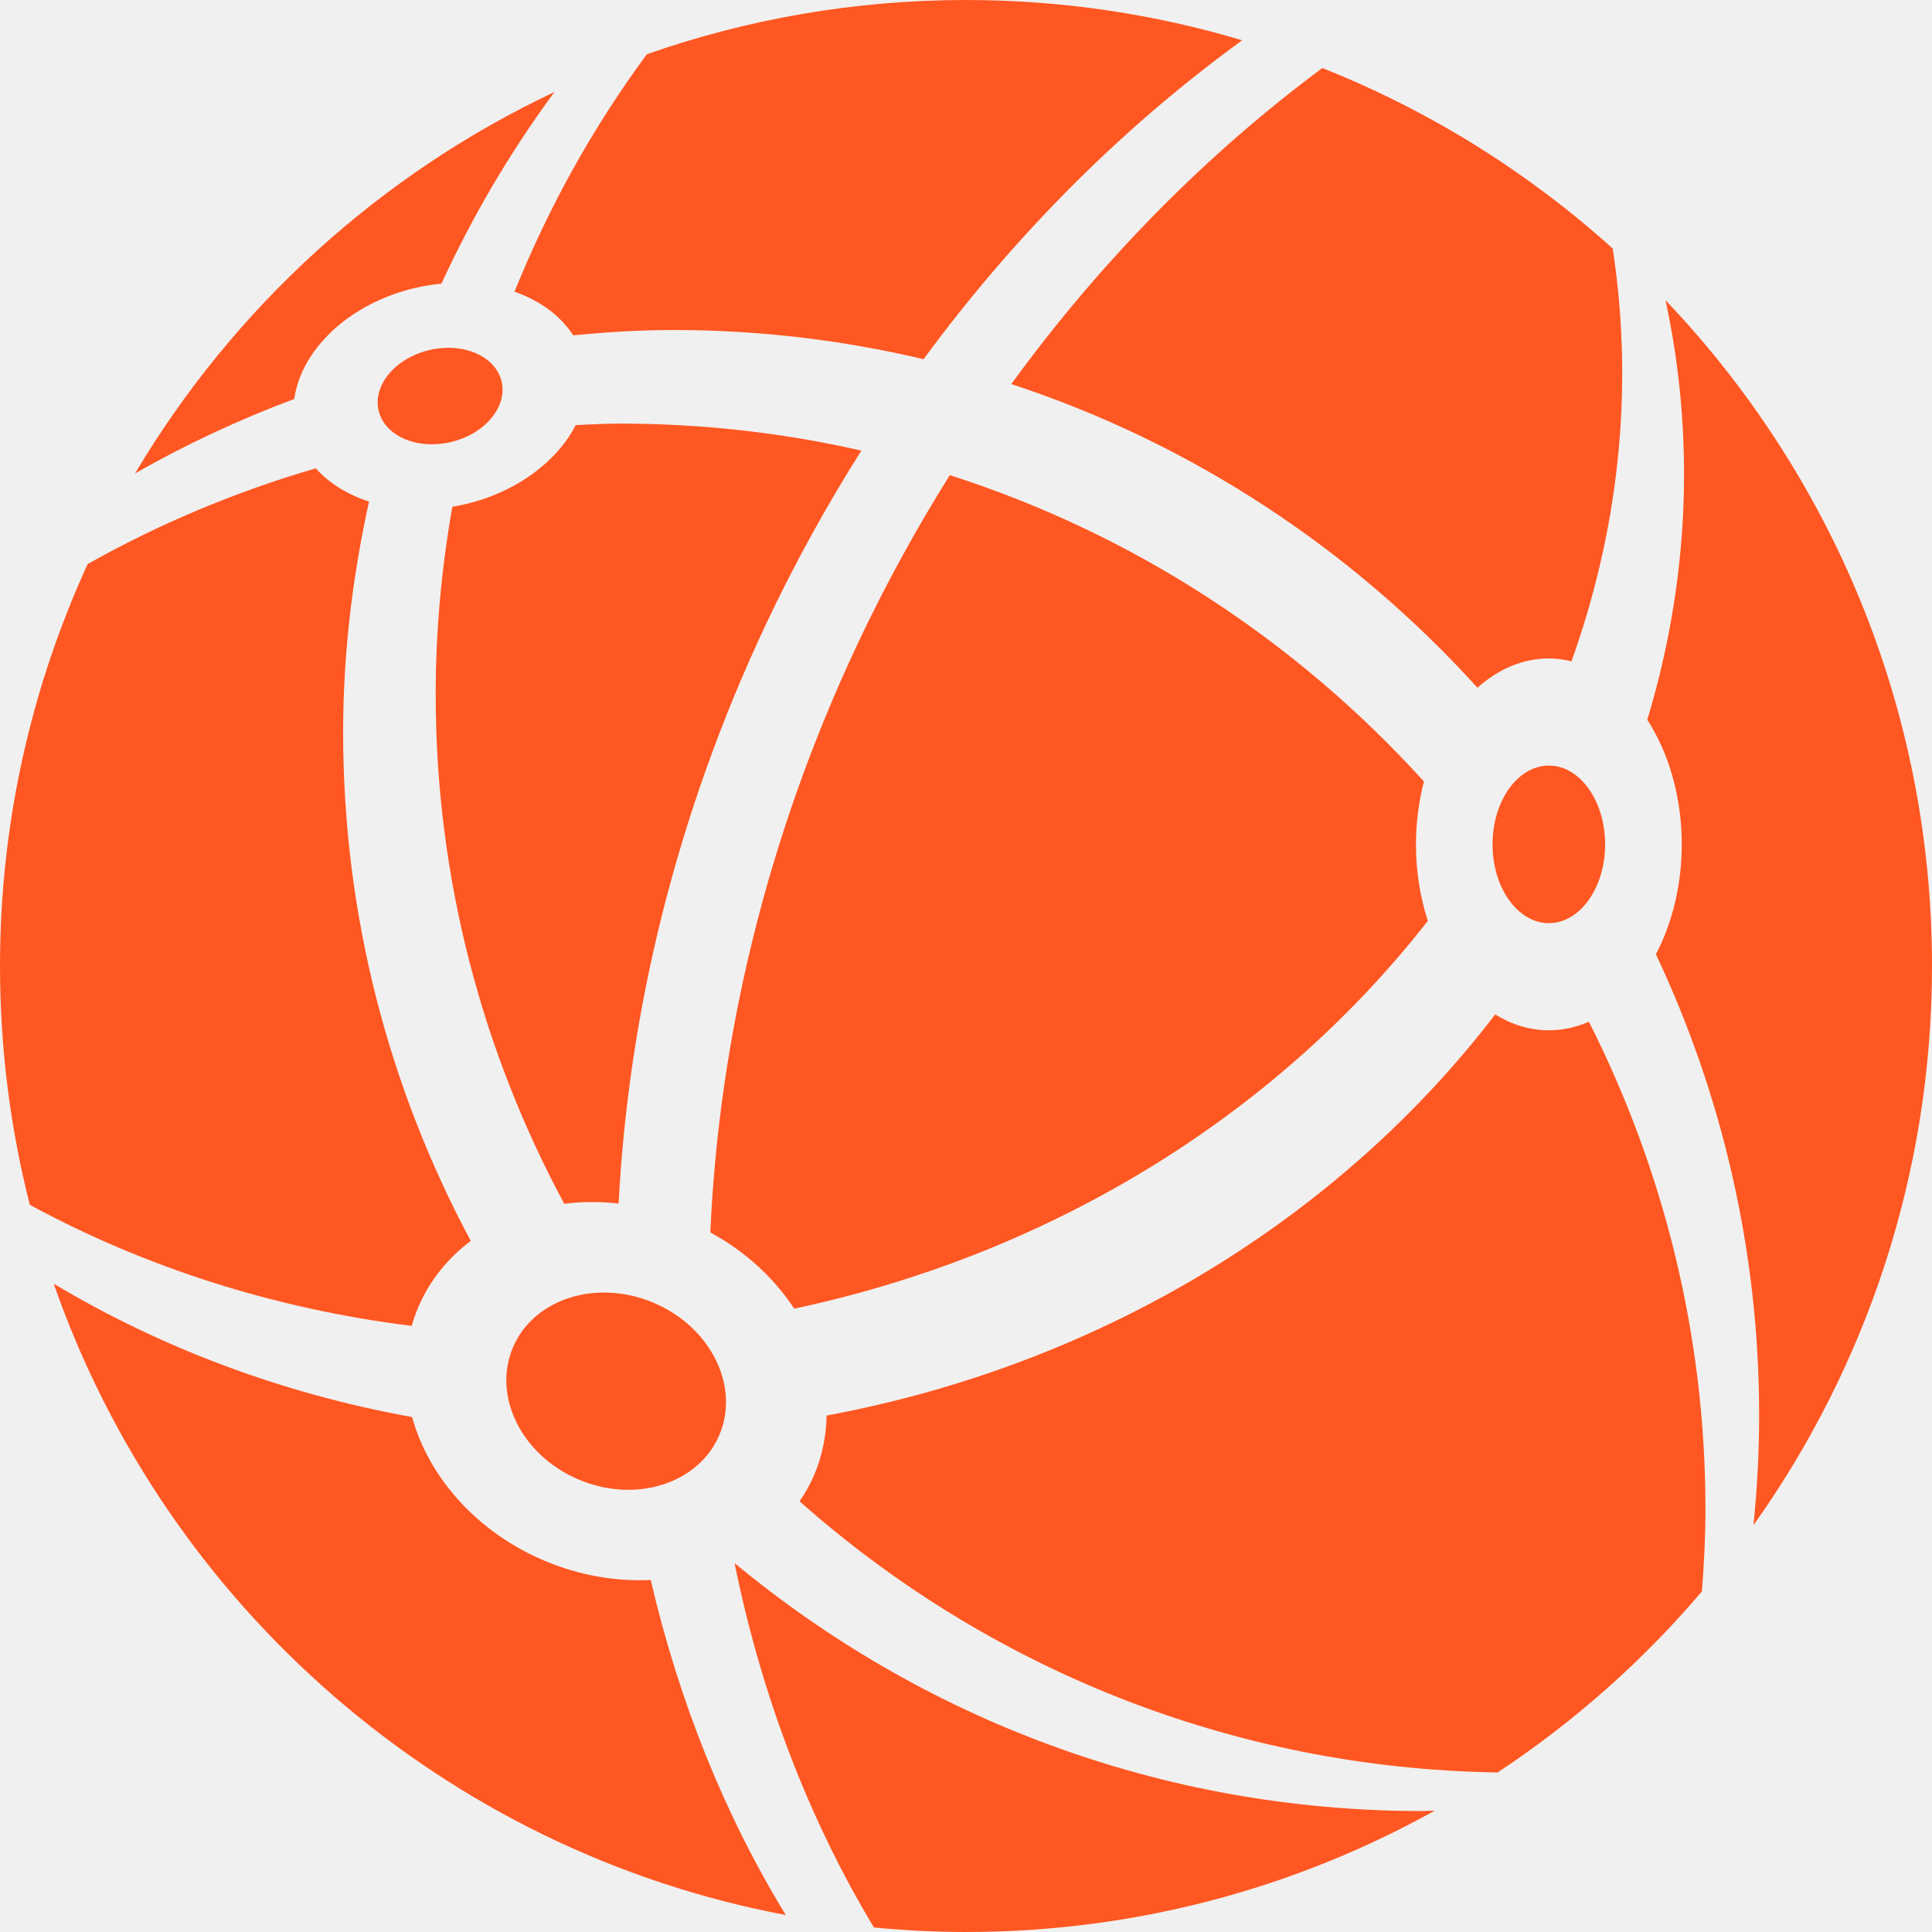
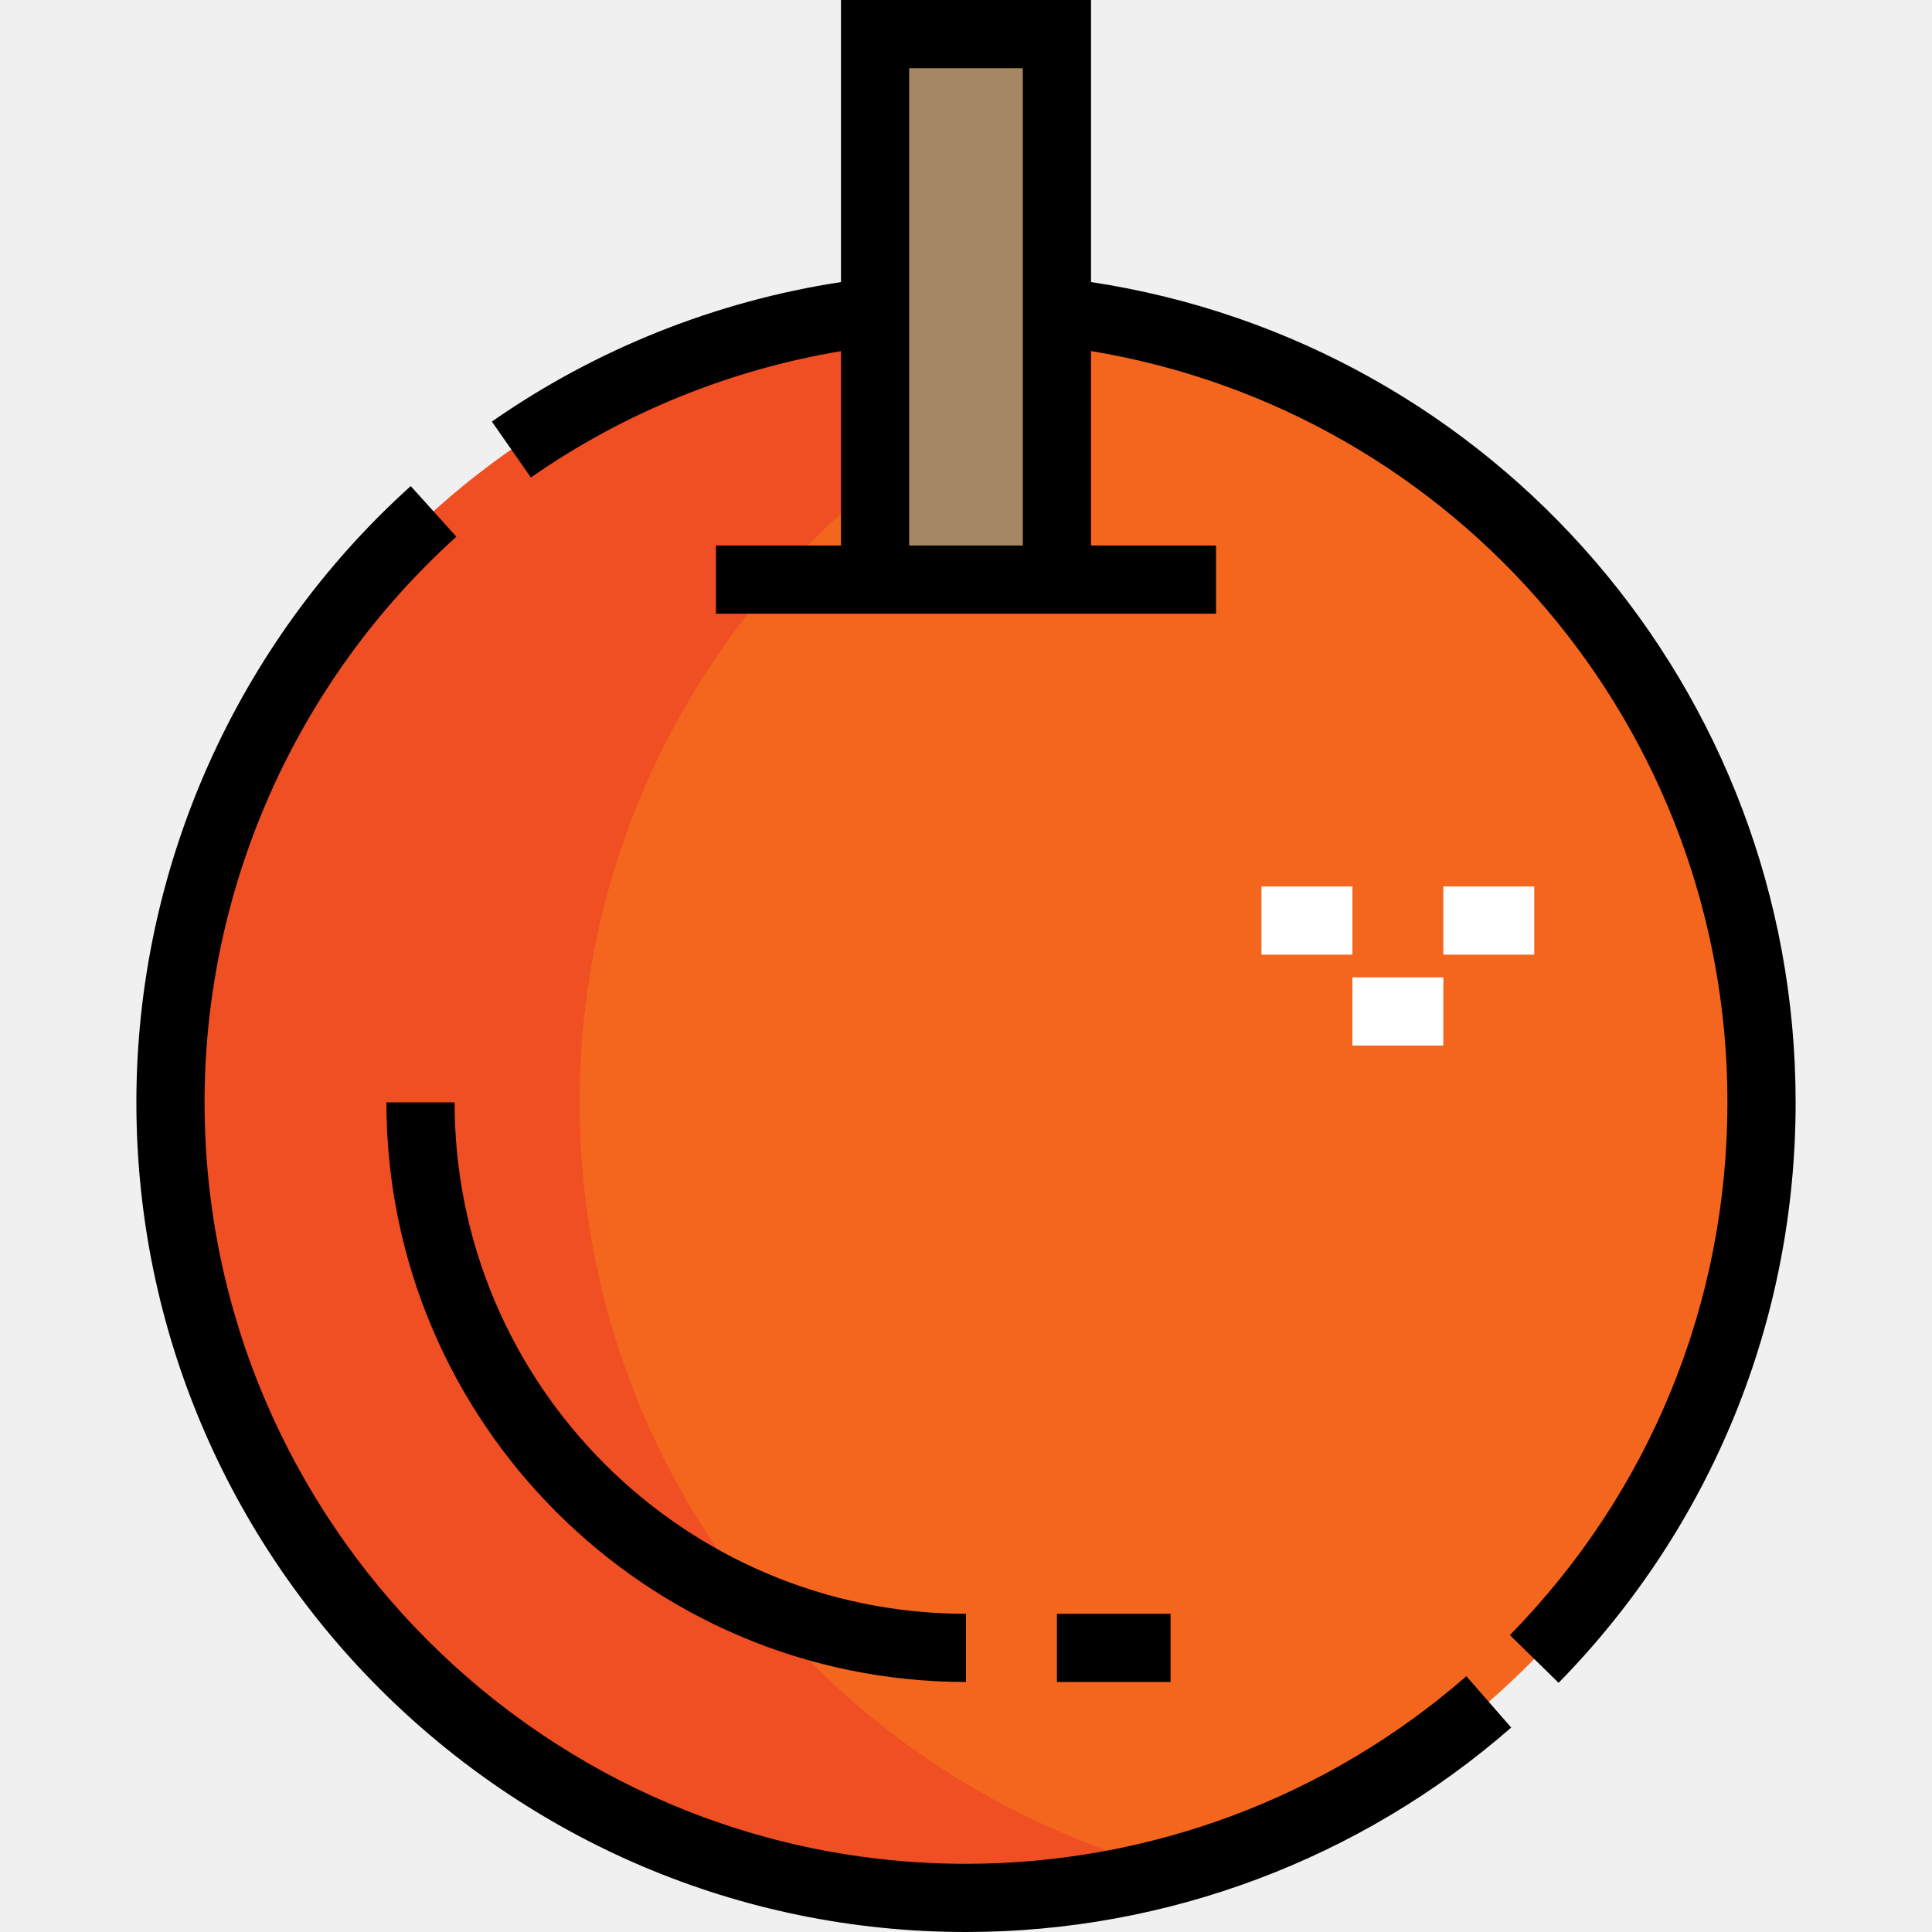
- <svg xmlns="http://www.w3.org/2000/svg" width="140" height="140" viewBox="0 0 140 140" fill="none">
-   <g clip-path="url(#clip0_109_2)">
-     <path d="M73.281 27.831C86.41 32.136 97.992 39.823 107.062 49.836C108.556 48.498 110.328 47.714 112.235 47.714C112.795 47.714 113.342 47.795 113.874 47.923C117.232 38.552 118.425 28.456 116.891 18.191C116.883 18.128 116.865 18.068 116.856 18.004C110.728 12.481 103.62 8.028 95.822 4.93C87.496 11.111 79.845 18.812 73.281 27.831Z" fill="#FF5722" />
-     <path d="M41.536 24.297C43.937 24.071 46.358 23.914 48.819 23.914C55.055 23.914 61.112 24.654 66.925 26.029C73.644 16.885 81.489 9.111 90.013 2.919C83.673 1.026 76.956 0 69.999 0C61.893 0 54.115 1.394 46.875 3.929C42.985 9.195 39.77 14.98 37.283 21.138C39.118 21.778 40.616 22.869 41.536 24.297Z" fill="#FF5722" />
-     <path d="M33.758 36.525C33.43 36.603 33.104 36.666 32.78 36.719C32.001 41.136 31.571 45.673 31.571 50.313C31.571 63.679 34.969 76.233 40.887 87.23C42.163 87.064 43.489 87.064 44.828 87.212C45.54 73.406 48.981 59.103 55.479 45.288C57.561 40.861 59.891 36.652 62.419 32.653C56.794 31.371 50.939 30.695 44.923 30.695C43.847 30.695 42.784 30.756 41.718 30.804C40.376 33.421 37.468 35.642 33.758 36.525Z" fill="#FF5722" />
-     <path d="M68.825 34.431C66.4 38.309 64.155 42.38 62.144 46.658C55.531 60.716 52.095 75.274 51.473 89.304C54.038 90.698 56.103 92.628 57.554 94.83C76.67 90.758 92.769 80.435 103.466 66.731C102.918 65.039 102.606 63.166 102.606 61.188C102.606 59.586 102.818 58.054 103.182 56.63C93.978 46.468 82.192 38.703 68.825 34.431Z" fill="#FF5722" />
-     <path d="M30.303 94.738C31.132 92.778 32.464 91.164 34.114 89.921C28.227 78.942 24.864 66.407 24.864 53.077C24.864 47.324 25.552 41.74 26.741 36.345C25.178 35.841 23.845 35.016 22.883 33.936C17.07 35.635 11.525 37.958 6.352 40.873C2.286 49.744 0 59.604 0 70.001C0 75.976 0.753 81.773 2.161 87.307C10.484 91.821 19.869 94.846 29.834 96.079C29.963 95.628 30.116 95.18 30.303 94.738Z" fill="#FF5722" />
-     <path d="M112.235 74.659C110.851 74.659 109.536 74.245 108.348 73.508C97.267 87.986 80.201 98.794 59.901 102.574C59.87 104.028 59.59 105.479 59.003 106.87C58.712 107.555 58.347 108.19 57.943 108.794C71.453 120.769 89.117 128.143 108.521 128.439C114.059 124.782 119.043 120.358 123.326 115.321C123.478 113.35 123.584 111.366 123.584 109.355C123.584 96.638 120.503 84.663 115.138 74.037C114.221 74.439 113.246 74.659 112.235 74.659Z" fill="#FF5722" />
-     <path d="M53.229 113.268C55.171 122.836 58.576 131.772 63.328 139.674C65.526 139.88 67.748 140 70.001 140C82.332 140 93.908 136.801 103.97 131.205C103.651 131.208 103.339 131.235 103.022 131.235C84.087 131.233 66.749 124.474 53.229 113.268Z" fill="#FF5722" />
-     <path d="M39.46 113.097C34.519 111.01 31.068 107.032 29.861 102.687C20.459 100.985 11.661 97.671 3.893 93.023C12.027 116.379 32.179 134.097 56.942 138.772C52.48 131.475 49.199 123.265 47.153 114.489C44.652 114.611 42.015 114.177 39.46 113.097Z" fill="#FF5722" />
-     <path d="M30.032 20.877C30.689 20.72 31.343 20.618 31.988 20.555C34.253 15.632 36.994 10.975 40.184 6.662C27.499 12.644 16.906 22.321 9.786 34.309C13.455 32.207 17.317 30.409 21.325 28.909C21.817 25.351 25.266 22.012 30.032 20.877Z" fill="#FF5722" />
-     <path d="M140 70.001C140 51.293 132.647 34.313 120.691 21.755C120.954 22.987 121.185 24.233 121.374 25.495C122.74 34.646 121.936 43.665 119.368 52.157C120.914 54.547 121.865 57.709 121.865 61.188C121.865 64.168 121.166 66.915 119.993 69.146C124.772 79.295 127.475 90.614 127.475 102.576C127.475 105.259 127.326 107.904 127.063 110.52C135.197 99.081 140 85.106 140 70.001Z" fill="#FF5722" />
-     <path d="M41.941 107.218C46.073 108.965 50.636 107.512 52.132 103.973C53.628 100.434 51.491 96.149 47.358 94.402C43.226 92.655 38.663 94.108 37.167 97.647C35.671 101.186 37.808 105.471 41.941 107.218Z" fill="#FF5722" />
-     <path d="M112.235 66.895C114.487 66.895 116.313 64.339 116.313 61.186C116.313 58.033 114.487 55.477 112.235 55.477C109.982 55.477 108.156 58.033 108.156 61.186C108.156 64.339 109.982 66.895 112.235 66.895Z" fill="#FF5722" />
-     <path d="M32.686 32.029C35.146 31.442 36.785 29.476 36.346 27.637C35.908 25.799 33.559 24.784 31.099 25.37C28.639 25.956 27 27.922 27.438 29.761C27.877 31.6 30.226 32.615 32.686 32.029Z" fill="#FF5722" />
+ <svg xmlns="http://www.w3.org/2000/svg" version="1.1" id="Layer_1" viewBox="0 0 512 512" xml:space="preserve">
+   <polygon style="fill:#A58763;" points="280.094,82.643 280.094,153.6 231.906,153.6 231.906,82.643 231.906,9.035 280.094,9.035 " />
+   <path style="fill:#F4661E;" d="M280.094,153.6V82.643c105.05,12.047,186.729,101.195,186.729,209.498  c0,116.375-94.449,210.824-210.824,210.824S45.176,408.516,45.176,292.141c0-108.303,81.679-197.451,186.729-209.498V153.6  C231.906,153.6,280.094,153.6,280.094,153.6z" />
+   <path style="fill:#F04E23;" d="M153.6,292.141c0-66.189,30.601-125.114,78.306-163.768V82.643  C126.856,94.69,45.176,183.838,45.176,292.141c0,116.375,94.449,210.824,210.824,210.824c18.774,0,36.883-2.695,54.212-7.307  C220.127,471.682,153.6,389.742,153.6,292.141z" />
+   <path d="M256,493.929c-111.265,0-201.788-90.523-201.788-201.788c0-57.034,24.323-111.673,66.732-149.906l-12.099-13.42  C62.64,170.467,36.141,229.998,36.141,292.141C36.141,413.372,134.769,512,256,512c53.146,0,104.459-19.242,144.485-54.18  l-11.882-13.614C351.868,476.271,304.775,493.929,256,493.929z" />
+   <path d="M289.129,74.746V0h-66.259v74.752c-33.138,5.059-64.972,17.748-92.519,36.971l10.341,14.819  c24.524-17.114,52.752-28.576,82.178-33.485v51.507h-33.129v18.071h132.518v-18.071h-33.129V93.033  c96.841,16.02,168.659,99.885,168.659,199.108c0,53.088-20.475,103.225-57.652,141.177l12.908,12.645  c40.506-41.349,62.815-95.977,62.815-153.822C475.859,183.027,396.139,90.969,289.129,74.746z M240.941,144.565V18.071h30.118  v126.494H240.941z" />
+   <path d="M256,445.741v-18.071c-74.73,0-135.529-60.799-135.529-135.529H102.4C102.4,376.837,171.304,445.741,256,445.741z" />
+   <rect x="280.094" y="427.671" width="30.118" height="18.071" />
+   <g>
+     <rect x="334.306" y="234.918" style="fill:#FFFFFF;" width="24.094" height="18.071" />
+     <rect x="358.4" y="259.012" style="fill:#FFFFFF;" width="24.094" height="18.071" />
+     <rect x="382.494" y="234.918" style="fill:#FFFFFF;" width="24.094" height="18.071" />
  </g>
-   <defs>
-     <clipPath id="clip0_109_2">
-       <rect width="140" height="140" fill="white" />
-     </clipPath>
-   </defs>
</svg>
